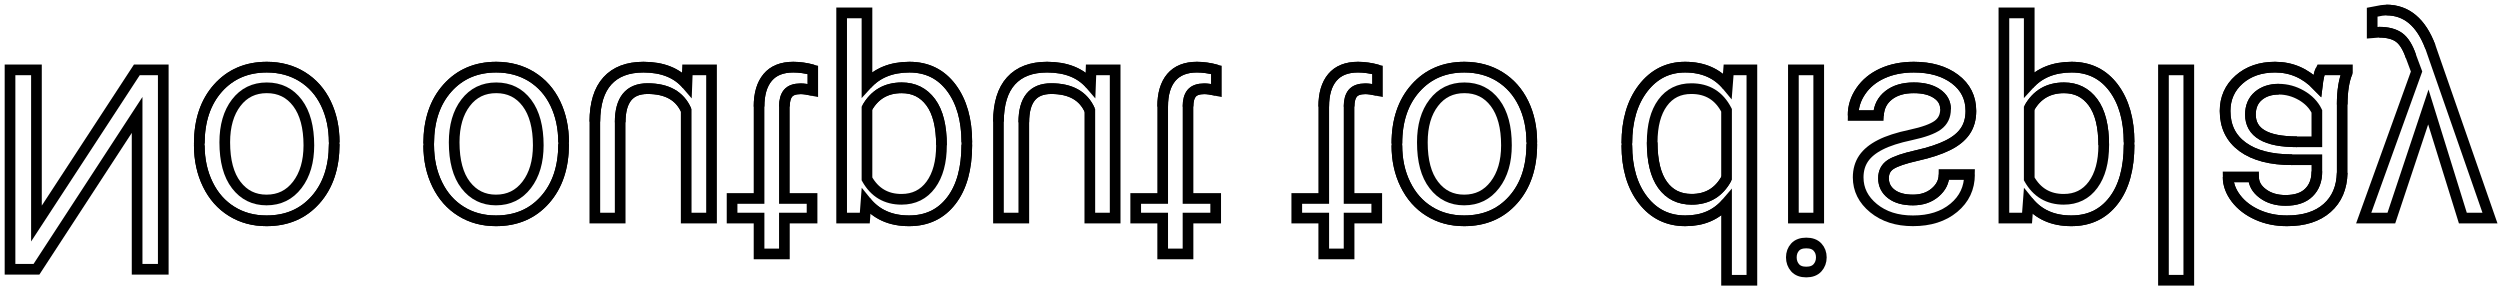
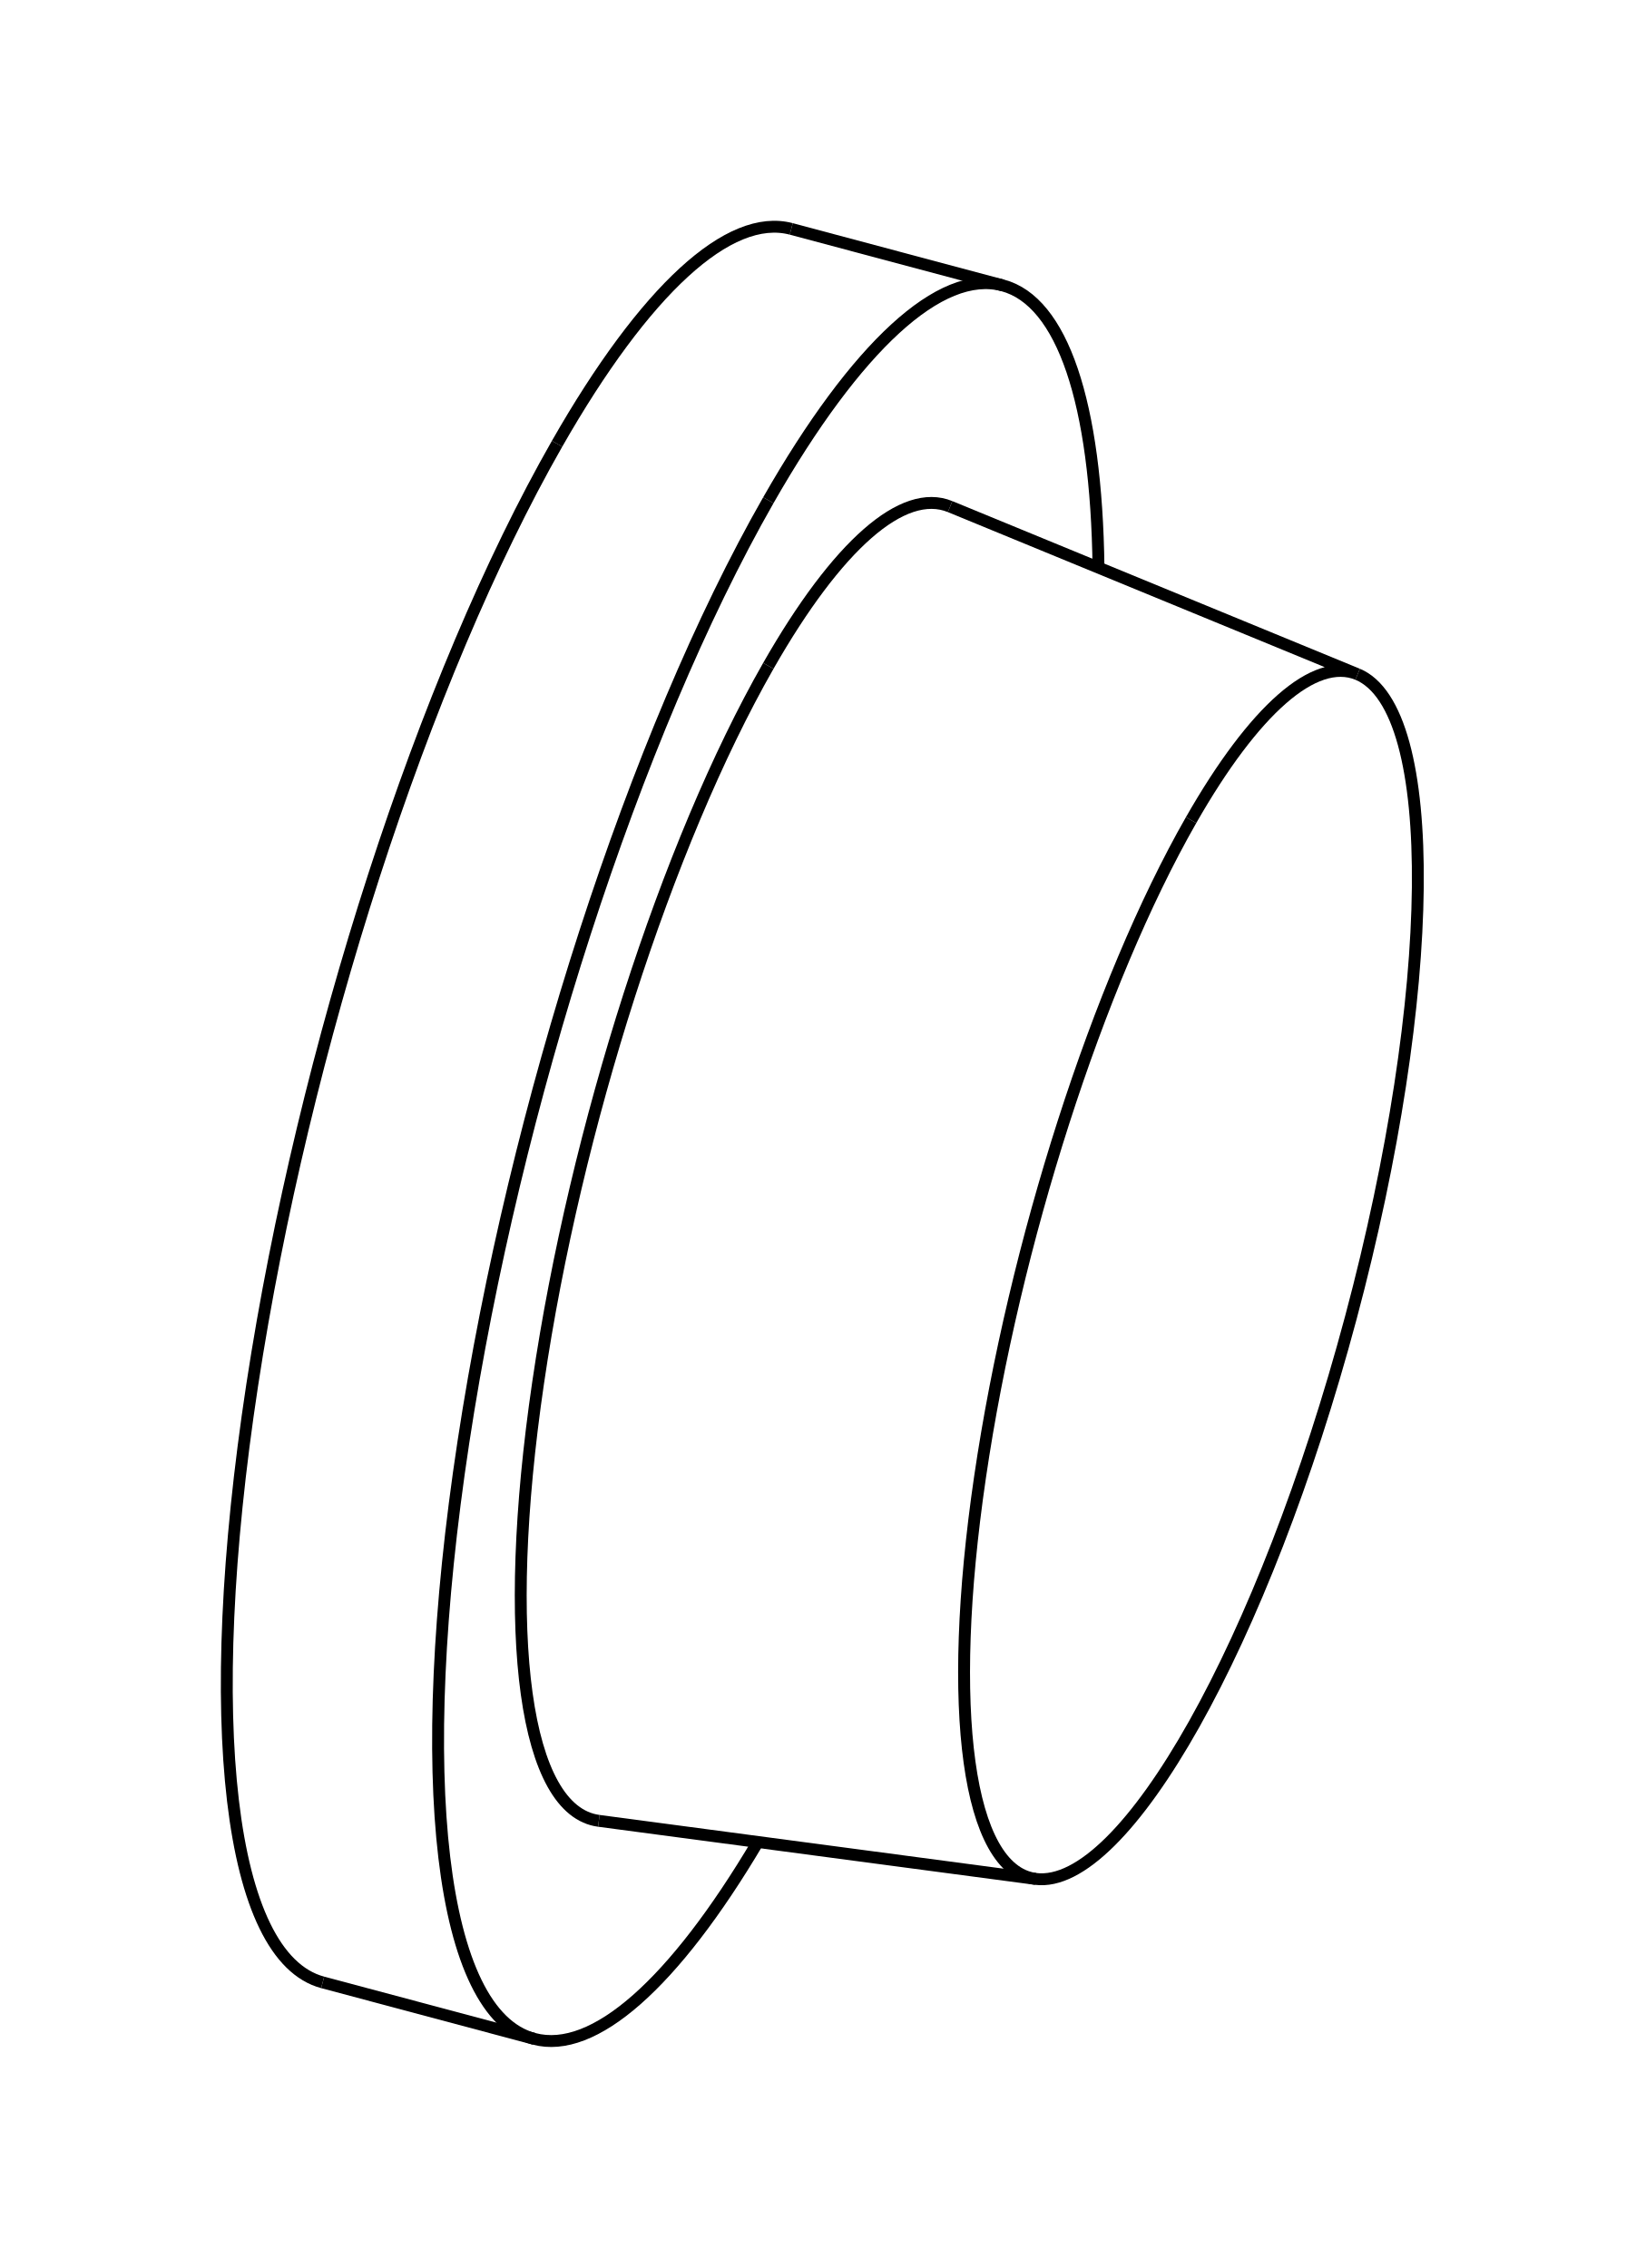
- <svg xmlns="http://www.w3.org/2000/svg" version="1.1" viewBox="1.311 -6.975 249.557 28.975" fill="none" stroke="black" stroke-width="0.6%" vector-effect="non-scaling-stroke">
-   <path d="M 17.609 19.906 L 17.609 0 L 14.971 0 L 4.949 15.34 L 4.949 0 L 2.311 0 L 2.311 19.906 L 4.949 19.906 L 14.998 4.498 L 14.998 19.906 L 17.609 19.906 Z" />
-   <path d="M 21.205 7.355 L 21.205 7.533 Q 21.21 9.71 22.06 11.443 Q 22.91 13.18 24.438 14.123 Q 25.96 15.07 27.918 15.066 Q 30.94 15.07 32.806 12.975 Q 34.67 10.88 34.672 7.41 L 34.672 7.232 Q 34.67 5.07 33.845 3.356 Q 33.02 1.64 31.479 0.684 Q 29.94 -0.27 27.945 -0.273 Q 24.94 -0.27 23.071 1.818 Q 21.21 3.91 21.205 7.355 Z" />
-   <path d="M 21.205 7.533 Q 21.21 9.71 22.06 11.443 Q 22.91 13.18 24.438 14.123 Q 25.96 15.07 27.918 15.066 Q 30.94 15.07 32.806 12.975 Q 34.67 10.88 34.672 7.41" />
-   <path d="M 34.672 7.232 Q 34.67 5.07 33.845 3.356 Q 33.02 1.64 31.479 0.684 Q 29.94 -0.27 27.945 -0.273 Q 24.94 -0.27 23.071 1.818 Q 21.21 3.91 21.205 7.355" />
-   <path d="M 23.748 7.232 Q 23.75 4.77 24.89 3.281 Q 26.03 1.79 27.945 1.791 Q 29.87 1.79 31.008 3.302 Q 32.14 4.81 32.143 7.533 Q 32.14 9.97 30.987 11.478 Q 29.83 12.99 27.918 12.988 Q 26.04 12.99 24.896 11.498 Q 23.75 10.01 23.748 7.232 Q 23.75 4.77 24.89 3.281 Q 26.03 1.79 27.945 1.791 Q 29.87 1.79 31.008 3.302 Q 32.14 4.81 32.143 7.533 Q 32.14 9.97 30.987 11.478 Q 29.83 12.99 27.918 12.988 Q 26.04 12.99 24.896 11.498 Q 23.75 10.01 23.748 7.232 Z" />
-   <path d="M 44.105 7.355 L 44.105 7.533 Q 44.11 9.71 44.96 11.443 Q 45.81 13.18 47.339 14.123 Q 48.86 15.07 50.818 15.066 Q 53.84 15.07 55.706 12.975 Q 57.57 10.88 57.572 7.41 L 57.572 7.232 Q 57.57 5.07 56.745 3.356 Q 55.92 1.64 54.38 0.684 Q 52.84 -0.27 50.846 -0.273 Q 47.84 -0.27 45.972 1.818 Q 44.11 3.91 44.105 7.355 Z" />
-   <path d="M 44.105 7.533 Q 44.11 9.71 44.96 11.443 Q 45.81 13.18 47.339 14.123 Q 48.86 15.07 50.818 15.066 Q 53.84 15.07 55.706 12.975 Q 57.57 10.88 57.572 7.41" />
-   <path d="M 57.572 7.232 Q 57.57 5.07 56.745 3.356 Q 55.92 1.64 54.38 0.684 Q 52.84 -0.27 50.846 -0.273 Q 47.84 -0.27 45.972 1.818 Q 44.11 3.91 44.105 7.355" />
-   <path d="M 46.648 7.232 Q 46.65 4.77 47.79 3.281 Q 48.93 1.79 50.846 1.791 Q 52.77 1.79 53.908 3.302 Q 55.04 4.81 55.043 7.533 Q 55.04 9.97 53.888 11.478 Q 52.73 12.99 50.818 12.988 Q 48.95 12.99 47.797 11.498 Q 46.65 10.01 46.648 7.232 Q 46.65 4.77 47.79 3.281 Q 48.93 1.79 50.846 1.791 Q 52.77 1.79 53.908 3.302 Q 55.04 4.81 55.043 7.533 Q 55.04 9.97 53.888 11.478 Q 52.73 12.99 50.818 12.988 Q 48.95 12.99 47.797 11.498 Q 46.65 10.01 46.648 7.232 Z" />
-   <path d="M 69.932 0 L 69.877 1.463 Q 68.4 -0.27 65.543 -0.273 Q 63.18 -0.27 61.94 1.101 Q 60.7 2.47 60.689 5.168 L 60.689 14.793 L 63.219 14.793 L 63.219 5.236 Q 63.22 1.87 65.953 1.873 Q 68.85 1.87 69.809 4.033 L 69.809 14.793 L 72.338 14.793 L 72.338 0 L 69.932 0 Z" />
-   <path d="M 69.877 1.463 Q 68.4 -0.27 65.543 -0.273 Q 63.18 -0.27 61.94 1.101 Q 60.7 2.47 60.689 5.168" />
-   <path d="M 63.219 5.236 Q 63.22 1.87 65.953 1.873 Q 68.85 1.87 69.809 4.033" />
-   <path d="M 77.082 18.375 L 79.611 18.375 L 79.611 14.793 L 82.373 14.793 L 82.373 12.838 L 79.611 12.838 L 79.611 3.664 Q 79.61 2.78 79.98 2.331 Q 80.35 1.89 81.238 1.887 Q 81.68 1.89 82.441 2.051 L 82.441 0 Q 81.44 -0.27 80.5 -0.273 Q 78.8 -0.27 77.943 0.752 Q 77.08 1.78 77.082 3.664 L 77.082 12.838 L 74.389 12.838 L 74.389 14.793 L 77.082 14.793 L 77.082 18.375 Z" />
-   <path d="M 79.611 3.664 Q 79.61 2.78 79.98 2.331 Q 80.35 1.89 81.238 1.887 Q 81.68 1.89 82.441 2.051" />
-   <path d="M 82.441 0 Q 81.44 -0.27 80.5 -0.273 Q 78.8 -0.27 77.943 0.752 Q 77.08 1.78 77.082 3.664" />
-   <path d="M 97.822 7.465 L 97.822 7.232 Q 97.82 3.86 96.277 1.791 Q 94.73 -0.27 92.094 -0.273 Q 89.4 -0.27 87.855 1.436 L 87.855 -5.688 L 85.326 -5.688 L 85.326 14.793 L 87.637 14.793 L 87.76 13.152 Q 89.3 15.07 92.053 15.066 Q 94.72 15.07 96.271 13.057 Q 97.82 11.05 97.822 7.465 Z" />
-   <path d="M 97.822 7.232 Q 97.82 3.86 96.277 1.791 Q 94.73 -0.27 92.094 -0.273 Q 89.4 -0.27 87.855 1.436" />
-   <path d="M 87.76 13.152 Q 89.3 15.07 92.053 15.066 Q 94.72 15.07 96.271 13.057 Q 97.82 11.05 97.822 7.465" />
-   <path d="M 95.293 7.52 Q 95.29 10.02 94.227 11.471 Q 93.16 12.92 91.301 12.92 Q 89 12.92 87.855 10.883 L 87.855 3.814 Q 88.99 1.79 91.328 1.791 Q 93.15 1.79 94.22 3.233 Q 95.29 4.68 95.293 7.52 Q 95.29 10.02 94.227 11.471 Q 93.16 12.92 91.301 12.92 Q 89 12.92 87.855 10.883" />
-   <path d="M 87.855 3.814 Q 88.99 1.79 91.328 1.791 Q 93.15 1.79 94.22 3.233 Q 95.29 4.68 95.293 7.52" />
-   <path d="M 110.223 0 L 110.168 1.463 Q 108.69 -0.27 105.834 -0.273 Q 103.47 -0.27 102.231 1.101 Q 100.99 2.47 100.98 5.168 L 100.98 14.793 L 103.51 14.793 L 103.51 5.236 Q 103.51 1.87 106.244 1.873 Q 109.14 1.87 110.1 4.033 L 110.1 14.793 L 112.629 14.793 L 112.629 0 L 110.223 0 Z" />
-   <path d="M 110.168 1.463 Q 108.69 -0.27 105.834 -0.273 Q 103.47 -0.27 102.231 1.101 Q 100.99 2.47 100.98 5.168" />
-   <path d="M 103.51 5.236 Q 103.51 1.87 106.244 1.873 Q 109.14 1.87 110.1 4.033" />
-   <path d="M 117.373 18.375 L 119.902 18.375 L 119.902 14.793 L 122.664 14.793 L 122.664 12.838 L 119.902 12.838 L 119.902 3.664 Q 119.9 2.78 120.271 2.331 Q 120.64 1.89 121.529 1.887 Q 121.97 1.89 122.732 2.051 L 122.732 0 Q 121.73 -0.27 120.791 -0.273 Q 119.1 -0.27 118.234 0.752 Q 117.37 1.78 117.373 3.664 L 117.373 12.838 L 114.68 12.838 L 114.68 14.793 L 117.373 14.793 L 117.373 18.375 Z" />
-   <path d="M 119.902 3.664 Q 119.9 2.78 120.271 2.331 Q 120.64 1.89 121.529 1.887 Q 121.97 1.89 122.732 2.051" />
-   <path d="M 122.732 0 Q 121.73 -0.27 120.791 -0.273 Q 119.1 -0.27 118.234 0.752 Q 117.37 1.78 117.373 3.664" />
-   <path d="M 133.451 18.375 L 135.98 18.375 L 135.98 14.793 L 138.742 14.793 L 138.742 12.838 L 135.98 12.838 L 135.98 3.664 Q 135.98 2.78 136.35 2.331 Q 136.72 1.89 137.607 1.887 Q 138.04 1.89 138.811 2.051 L 138.811 0 Q 137.81 -0.27 136.869 -0.273 Q 135.17 -0.27 134.312 0.752 Q 133.45 1.78 133.451 3.664 L 133.451 12.838 L 130.758 12.838 L 130.758 14.793 L 133.451 14.793 L 133.451 18.375 Z" />
-   <path d="M 135.98 3.664 Q 135.98 2.78 136.35 2.331 Q 136.72 1.89 137.607 1.887 Q 138.04 1.89 138.811 2.051" />
-   <path d="M 138.811 0 Q 137.81 -0.27 136.869 -0.273 Q 135.17 -0.27 134.312 0.752 Q 133.45 1.78 133.451 3.664" />
-   <path d="M 140.752 7.355 L 140.752 7.533 Q 140.75 9.71 141.606 11.443 Q 142.46 13.18 143.985 14.123 Q 145.51 15.07 147.465 15.066 Q 150.49 15.07 152.353 12.975 Q 154.22 10.88 154.219 7.41 L 154.219 7.232 Q 154.22 5.07 153.392 3.356 Q 152.56 1.64 151.026 0.684 Q 149.49 -0.27 147.492 -0.273 Q 144.48 -0.27 142.618 1.818 Q 140.75 3.91 140.752 7.355 Z" />
-   <path d="M 140.752 7.533 Q 140.75 9.71 141.606 11.443 Q 142.46 13.18 143.985 14.123 Q 145.51 15.07 147.465 15.066 Q 150.49 15.07 152.353 12.975 Q 154.22 10.88 154.219 7.41" />
-   <path d="M 154.219 7.232 Q 154.22 5.07 153.392 3.356 Q 152.56 1.64 151.026 0.684 Q 149.49 -0.27 147.492 -0.273 Q 144.48 -0.27 142.618 1.818 Q 140.75 3.91 140.752 7.355" />
-   <path d="M 143.295 7.232 Q 143.29 4.77 144.437 3.281 Q 145.58 1.79 147.492 1.791 Q 149.42 1.79 150.555 3.302 Q 151.69 4.81 151.689 7.533 Q 151.69 9.97 150.534 11.478 Q 149.38 12.99 147.465 12.988 Q 145.59 12.99 144.443 11.498 Q 143.29 10.01 143.295 7.232 Q 143.29 4.77 144.437 3.281 Q 145.58 1.79 147.492 1.791 Q 149.42 1.79 150.555 3.302 Q 151.69 4.81 151.689 7.533 Q 151.69 9.97 150.534 11.478 Q 149.38 12.99 147.465 12.988 Q 145.59 12.99 144.443 11.498 Q 143.29 10.01 143.295 7.232 Z" />
-   <path d="M 163.707 7.328 L 163.707 7.52 Q 163.71 10.92 165.32 12.995 Q 166.93 15.07 169.545 15.066 Q 172.14 15.07 173.66 13.289 L 173.66 21 L 176.189 21 L 176.189 0 L 173.865 0 L 173.742 1.586 Q 172.22 -0.27 169.518 -0.273 Q 166.95 -0.27 165.327 1.832 Q 163.71 3.94 163.707 7.328 Z" />
-   <path d="M 163.707 7.52 Q 163.71 10.92 165.32 12.995 Q 166.93 15.07 169.545 15.066 Q 172.14 15.07 173.66 13.289" />
-   <path d="M 173.742 1.586 Q 172.22 -0.27 169.518 -0.273 Q 166.95 -0.27 165.327 1.832 Q 163.71 3.94 163.707 7.328" />
-   <path d="M 166.236 7.232 Q 166.24 4.72 167.275 3.295 Q 168.31 1.87 170.146 1.873 Q 172.55 1.87 173.66 4.033 L 173.66 10.828 Q 172.53 12.92 170.174 12.92 Q 168.31 12.92 167.275 11.484 Q 166.24 10.05 166.236 7.232 Q 166.24 4.72 167.275 3.295 Q 168.31 1.87 170.146 1.873 Q 172.55 1.87 173.66 4.033" />
-   <path d="M 173.66 10.828 Q 172.53 12.92 170.174 12.92 Q 168.31 12.92 167.275 11.484 Q 166.24 10.05 166.236 7.232" />
-   <path d="M 182.861 14.793 L 182.861 0 L 180.332 0 L 180.332 14.793 L 182.861 14.793 Z" />
-   <path d="M 180.127 18.717 Q 180.13 19.33 180.503 19.756 Q 180.88 20.18 181.617 20.18 Q 182.36 20.18 182.738 19.756 Q 183.12 19.33 183.121 18.717 Q 183.12 18.1 182.738 17.691 Q 182.36 17.28 181.617 17.281 Q 180.88 17.28 180.503 17.691 Q 180.13 18.1 180.127 18.717 Q 180.13 19.33 180.503 19.756 Q 180.88 20.18 181.617 20.18 Q 182.36 20.18 182.738 19.756 Q 183.12 19.33 183.121 18.717 Q 183.12 18.1 182.738 17.691 Q 182.36 17.28 181.617 17.281 Q 180.88 17.28 180.503 17.691 Q 180.13 18.1 180.127 18.717 Z" />
-   <path d="M 195.521 3.924 Q 195.52 4.95 194.749 5.517 Q 193.98 6.08 192.056 6.494 Q 190.13 6.9 189.007 7.479 Q 187.88 8.05 187.339 8.846 Q 186.8 9.64 186.799 10.732 Q 186.8 12.55 188.337 13.809 Q 189.88 15.07 192.268 15.066 Q 194.78 15.07 196.349 13.768 Q 197.91 12.47 197.914 10.445 L 195.371 10.445 Q 195.37 11.48 194.489 12.236 Q 193.61 12.99 192.268 12.988 Q 190.89 12.99 190.107 12.387 Q 189.33 11.79 189.328 10.814 Q 189.33 9.9 190.053 9.434 Q 190.78 8.97 192.671 8.545 Q 194.56 8.12 195.74 7.533 Q 196.92 6.95 197.483 6.118 Q 198.05 5.29 198.051 4.102 Q 198.05 2.12 196.465 0.923 Q 194.88 -0.27 192.35 -0.273 Q 190.57 -0.27 189.205 0.355 Q 187.84 0.98 187.065 2.112 Q 186.29 3.24 186.293 4.553 L 188.822 4.553 Q 188.89 3.28 189.841 2.536 Q 190.79 1.79 192.35 1.791 Q 193.79 1.79 194.653 2.372 Q 195.52 2.95 195.521 3.924 Q 195.52 4.95 194.749 5.517 Q 193.98 6.08 192.056 6.494 Q 190.13 6.9 189.007 7.479 Q 187.88 8.05 187.339 8.846 Q 186.8 9.64 186.799 10.732 Q 186.8 12.55 188.337 13.809 Q 189.88 15.07 192.268 15.066 Q 194.78 15.07 196.349 13.768 Q 197.91 12.47 197.914 10.445" />
-   <path d="M 195.371 10.445 Q 195.37 11.48 194.489 12.236 Q 193.61 12.99 192.268 12.988 Q 190.89 12.99 190.107 12.387 Q 189.33 11.79 189.328 10.814 Q 189.33 9.9 190.053 9.434 Q 190.78 8.97 192.671 8.545 Q 194.56 8.12 195.74 7.533 Q 196.92 6.95 197.483 6.118 Q 198.05 5.29 198.051 4.102 Q 198.05 2.12 196.465 0.923 Q 194.88 -0.27 192.35 -0.273 Q 190.57 -0.27 189.205 0.355 Q 187.84 0.98 187.065 2.112 Q 186.29 3.24 186.293 4.553" />
-   <path d="M 188.822 4.553 Q 188.89 3.28 189.841 2.536 Q 190.79 1.79 192.35 1.791 Q 193.79 1.79 194.653 2.372 Q 195.52 2.95 195.521 3.924" />
-   <path d="M 213.842 7.465 L 213.842 7.232 Q 213.84 3.86 212.297 1.791 Q 210.75 -0.27 208.113 -0.273 Q 205.42 -0.27 203.875 1.436 L 203.875 -5.688 L 201.346 -5.688 L 201.346 14.793 L 203.656 14.793 L 203.779 13.152 Q 205.32 15.07 208.072 15.066 Q 210.74 15.07 212.29 13.057 Q 213.84 11.05 213.842 7.465 Z" />
-   <path d="M 213.842 7.232 Q 213.84 3.86 212.297 1.791 Q 210.75 -0.27 208.113 -0.273 Q 205.42 -0.27 203.875 1.436" />
-   <path d="M 203.779 13.152 Q 205.32 15.07 208.072 15.066 Q 210.74 15.07 212.29 13.057 Q 213.84 11.05 213.842 7.465" />
-   <path d="M 211.312 7.52 Q 211.31 10.02 210.246 11.471 Q 209.18 12.92 207.32 12.92 Q 205.02 12.92 203.875 10.883 L 203.875 3.814 Q 205.01 1.79 207.348 1.791 Q 209.17 1.79 210.239 3.233 Q 211.31 4.68 211.312 7.52 Q 211.31 10.02 210.246 11.471 Q 209.18 12.92 207.32 12.92 Q 205.02 12.92 203.875 10.883" />
-   <path d="M 203.875 3.814 Q 205.01 1.79 207.348 1.791 Q 209.17 1.79 210.239 3.233 Q 211.31 4.68 211.312 7.52" />
-   <path d="M 219.803 21 L 219.803 0 L 217.273 0 L 217.273 21 L 219.803 21 Z" />
-   <path d="M 235.635 0 L 232.982 0 Q 232.76 0.44 232.627 1.559 Q 230.86 -0.27 228.416 -0.273 Q 226.23 -0.27 224.827 0.964 Q 223.43 2.2 223.426 4.102 Q 223.43 6.41 225.183 7.69 Q 226.94 8.97 230.125 8.969 L 232.586 8.969 L 232.586 10.131 Q 232.59 11.46 231.793 12.243 Q 231 13.03 229.455 13.029 Q 228.1 13.03 227.186 12.346 Q 226.27 11.66 226.27 10.691 L 223.727 10.691 Q 223.73 11.8 224.513 12.831 Q 225.3 13.86 226.646 14.465 Q 227.99 15.07 229.605 15.066 Q 232.16 15.07 233.611 13.788 Q 235.06 12.51 235.115 10.268 L 235.115 3.459 Q 235.12 1.42 235.635 0.219 L 235.635 0 Z" />
-   <path d="M 232.982 0 Q 232.76 0.44 232.627 1.559 Q 230.86 -0.27 228.416 -0.273 Q 226.23 -0.27 224.827 0.964 Q 223.43 2.2 223.426 4.102 Q 223.43 6.41 225.183 7.69 Q 226.94 8.97 230.125 8.969" />
-   <path d="M 232.586 10.131 Q 232.59 11.46 231.793 12.243 Q 231 13.03 229.455 13.029 Q 228.1 13.03 227.186 12.346 Q 226.27 11.66 226.27 10.691" />
-   <path d="M 223.727 10.691 Q 223.73 11.8 224.513 12.831 Q 225.3 13.86 226.646 14.465 Q 227.99 15.07 229.605 15.066 Q 232.16 15.07 233.611 13.788 Q 235.06 12.51 235.115 10.268" />
-   <path d="M 235.115 3.459 Q 235.12 1.42 235.635 0.219" />
-   <path d="M 228.785 1.928 Q 229.97 1.93 231.041 2.543 Q 232.11 3.16 232.586 4.143 L 232.586 7.178 L 230.604 7.178 Q 225.96 7.18 225.955 4.457 Q 225.96 3.27 226.748 2.598 Q 227.54 1.93 228.785 1.928 Q 229.97 1.93 231.041 2.543 Q 232.11 3.16 232.586 4.143" />
-   <path d="M 230.604 7.178 Q 225.96 7.18 225.955 4.457 Q 225.96 3.27 226.748 2.598 Q 227.54 1.93 228.785 1.928" />
-   <path d="M 240.023 14.793 L 243.715 3.705 L 247.16 14.793 L 249.867 14.793 L 243.92 -2.283 Q 242.54 -5.97 239.531 -5.975 L 239.053 -5.934 L 238.109 -5.756 L 238.109 -3.705 L 238.793 -3.76 Q 240.08 -3.76 240.796 -3.24 Q 241.51 -2.72 241.979 -1.34 L 242.539 0.164 L 237.262 14.793 L 240.023 14.793 Z" />
-   <path d="M 243.92 -2.283 Q 242.54 -5.97 239.531 -5.975" />
-   <path d="M 238.793 -3.76 Q 240.08 -3.76 240.796 -3.24 Q 241.51 -2.72 241.979 -1.34" />
+ <svg xmlns="http://www.w3.org/2000/svg" version="1.1" viewBox="-3.852 -5.247 7.25 9.997" fill="none" stroke="black" stroke-width="0.6%" vector-effect="non-scaling-stroke">
+   <path d="M -0.466 -3.042 A 4 1.061 104.962 0 1 0.567 -3.989 A 4 1.061 104.962 0 1 0.989 -2.745" />
+   <path d="M -0.512 2.872 A 4 1.061 104.962 0 1 -1.498 3.74 A 4 1.061 104.962 0 1 -0.466 -3.042" />
+   <path d="M -1.397 -3.291 A 4 1.061 284.962 0 0 -2.43 3.491" />
+   <path d="M -0.365 -4.238 A 4 1.061 284.962 0 0 -1.397 -3.291" />
+   <path d="M -0.466 -2.312 A 3 0.796 104.962 0 1 0.335 -3.014" />
+   <path d="M -1.213 2.779 A 3 0.796 104.962 0 1 -0.466 -2.312" />
+   <path d="M 1.397 -1.632 A 2.75 0.73 104.962 0 1 2.131 -2.275 L 0.335 -3.014" />
+   <path d="M 2.131 -2.275 A 2.75 0.73 104.962 0 1 0.712 3.035 L -1.213 2.779" />
+   <path d="M 0.712 3.035 A 2.75 0.73 104.962 0 1 1.397 -1.632" />
+   <path d="M 0.567 -3.989 L -0.365 -4.238" />
+   <path d="M -1.498 3.74 L -2.43 3.491" />
</svg>
